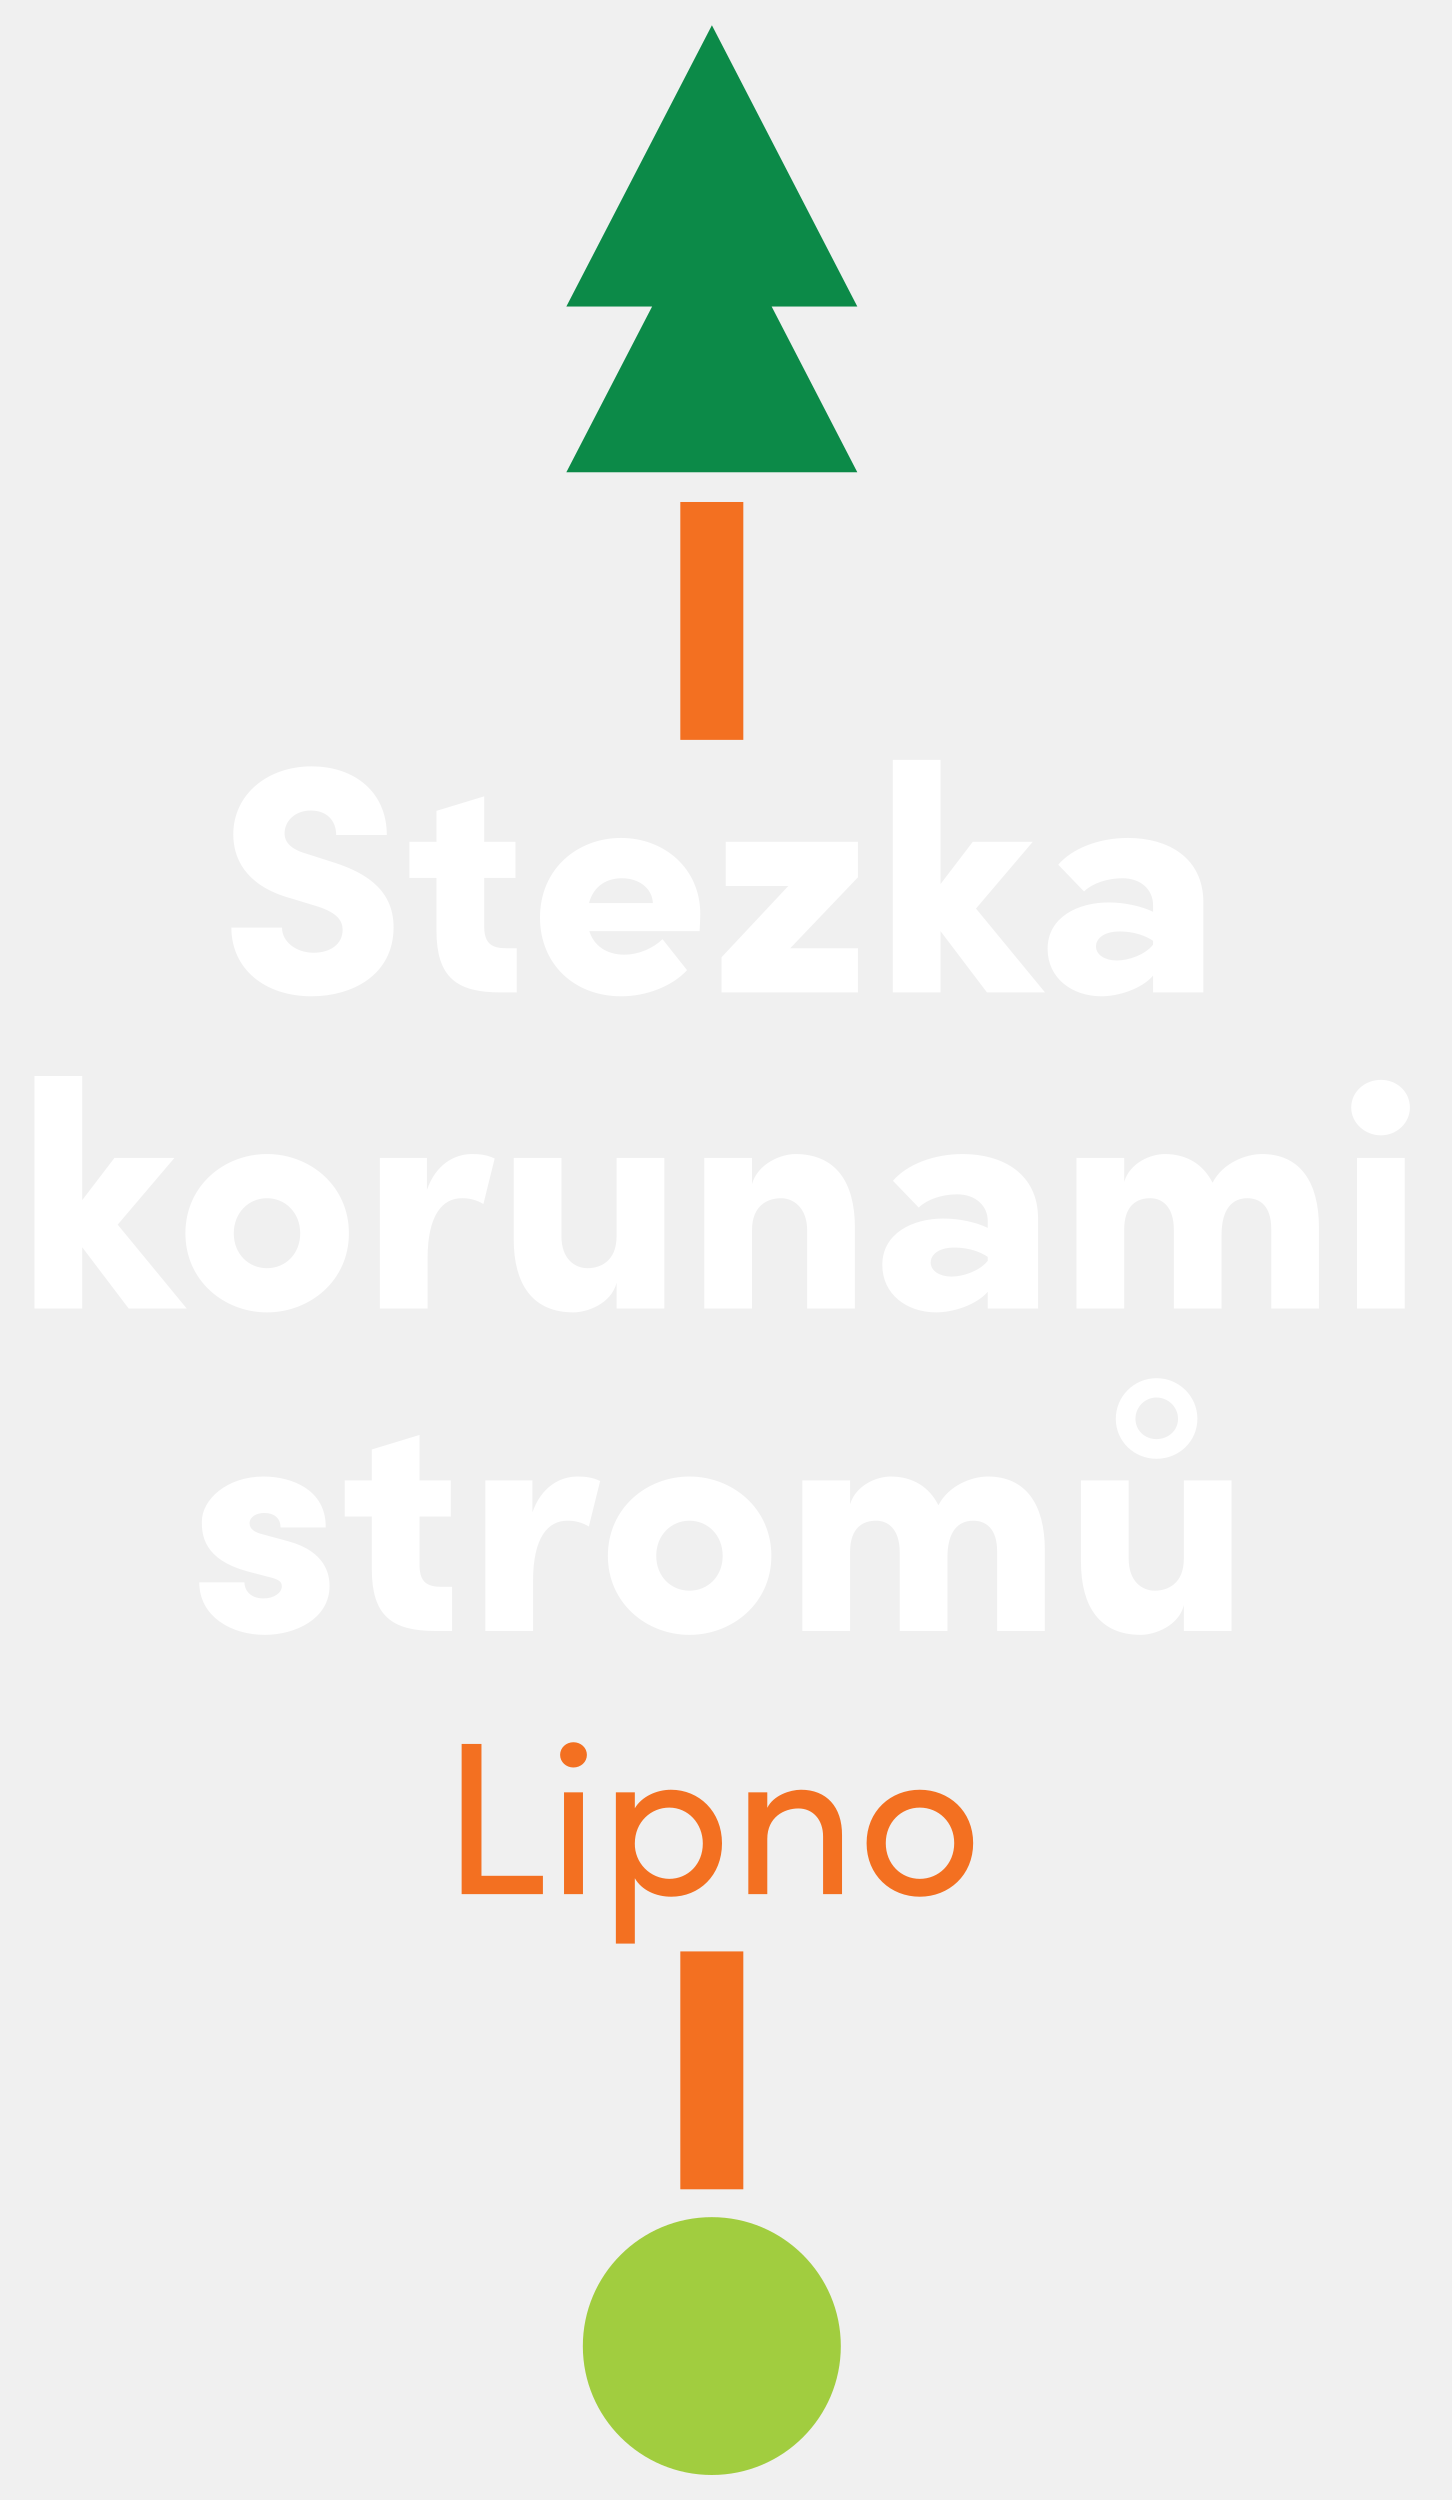
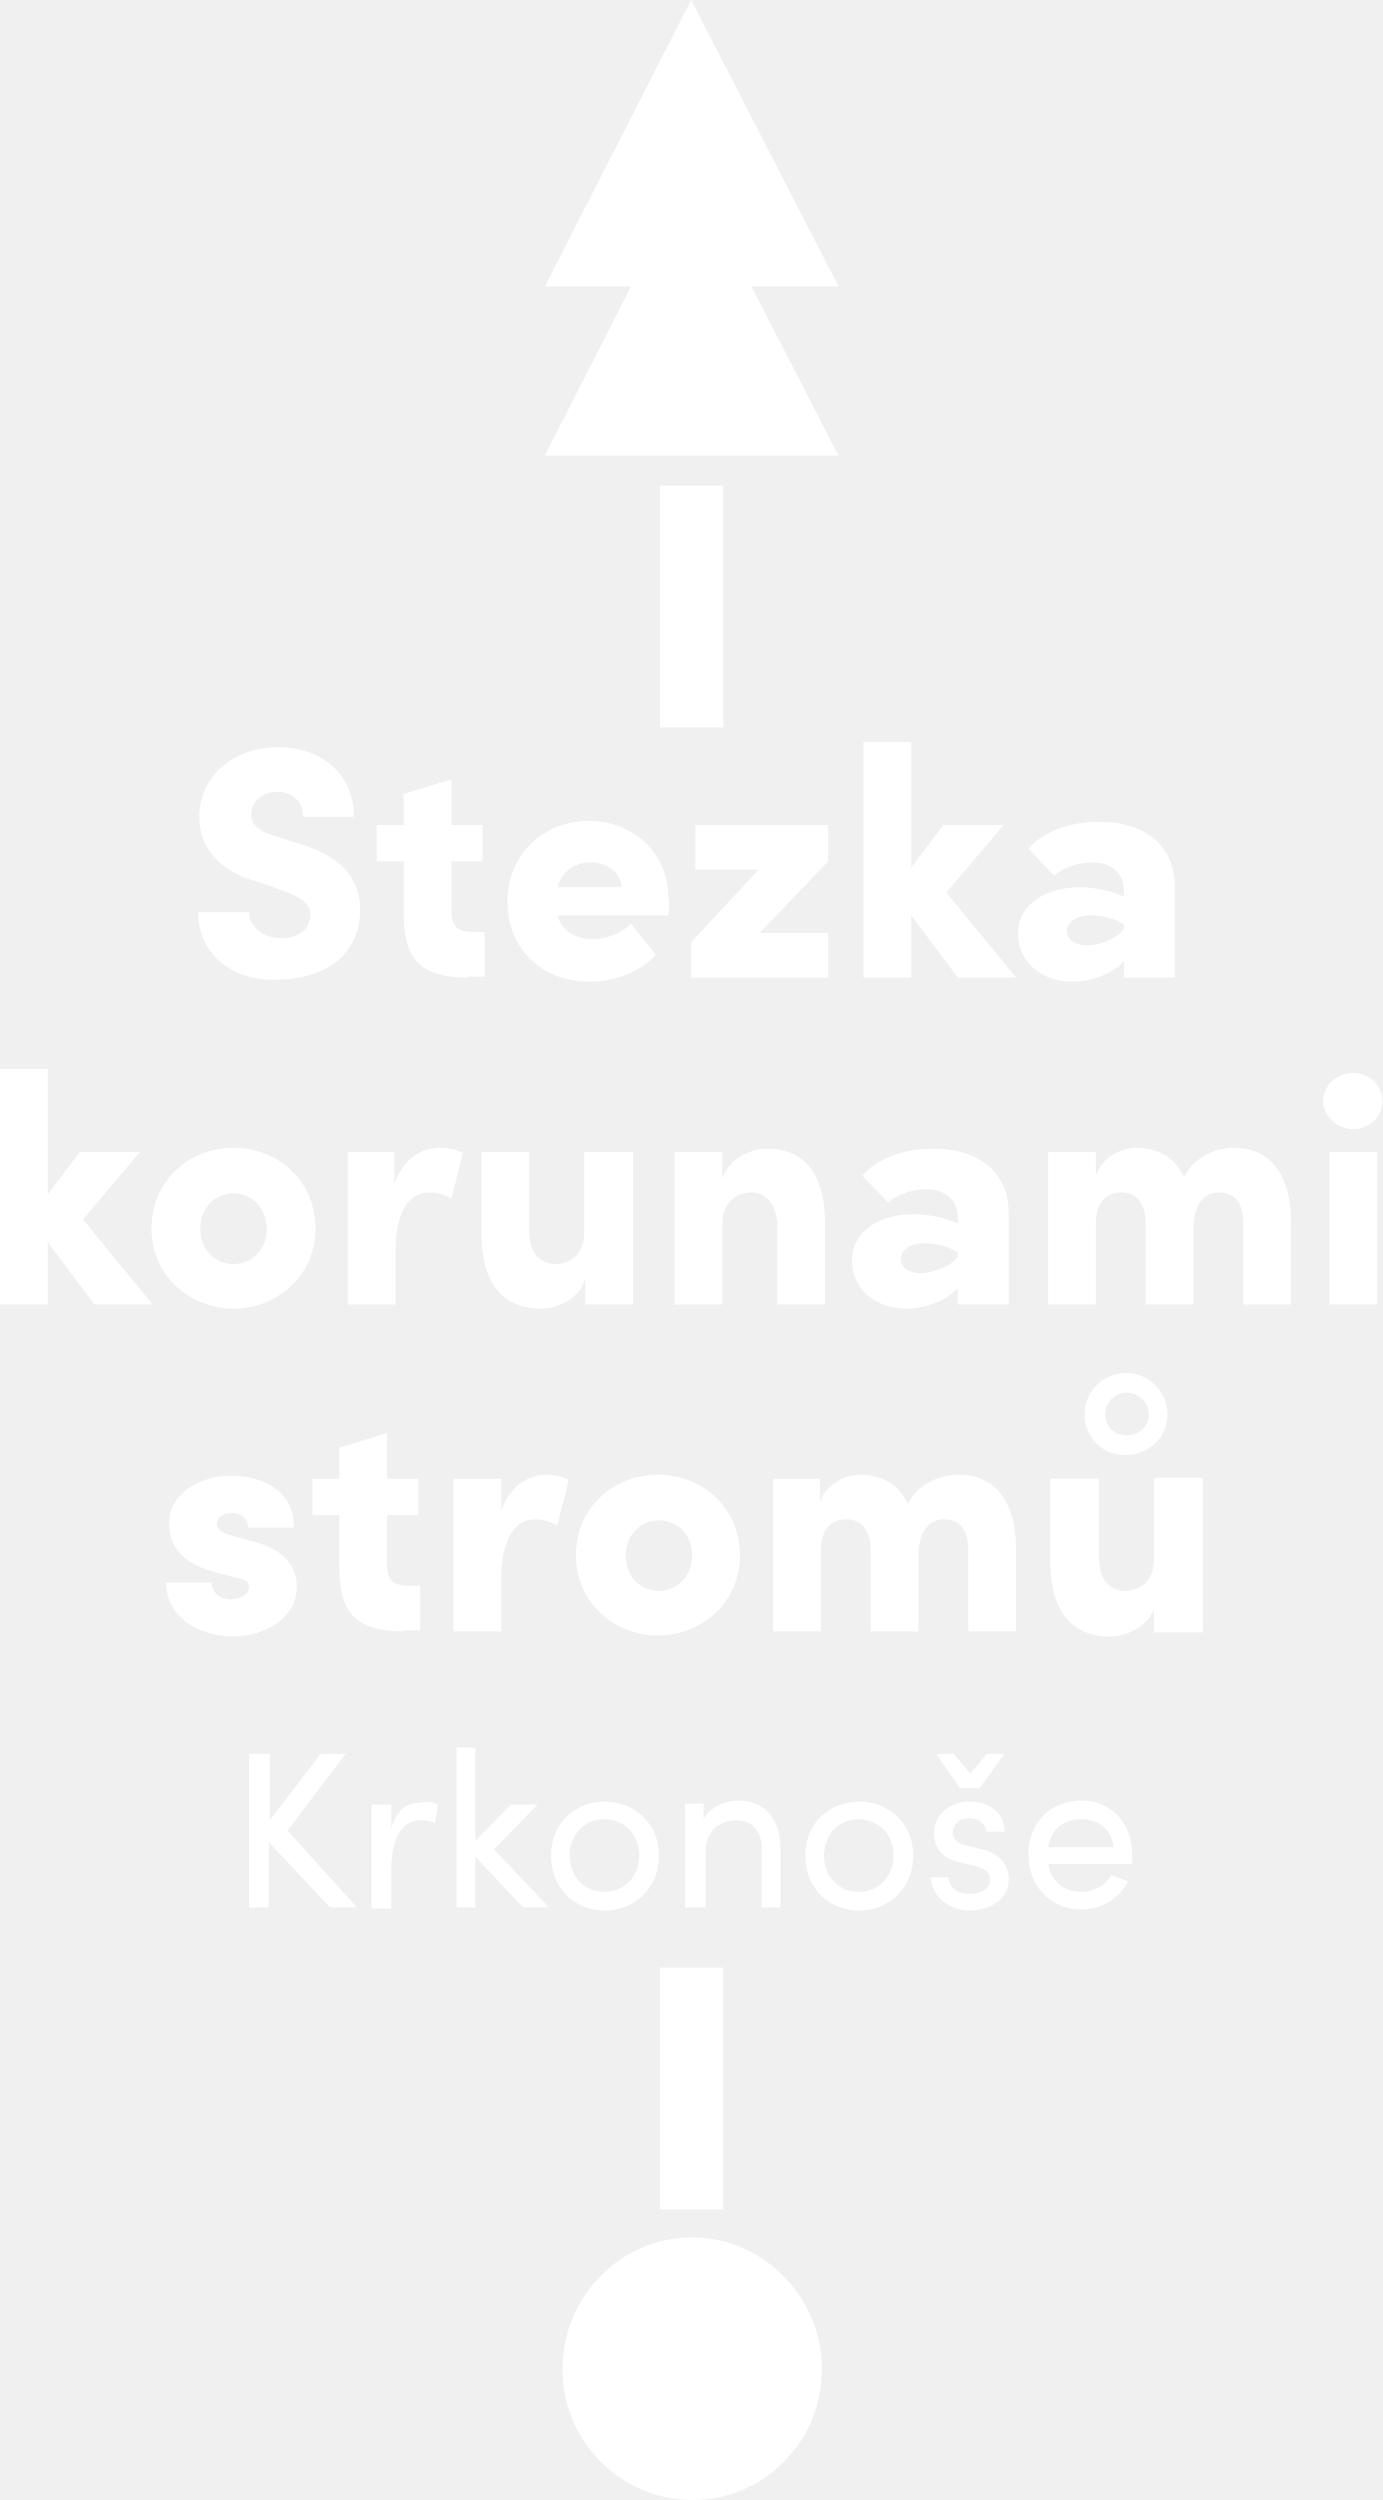
- <svg xmlns="http://www.w3.org/2000/svg" xml:space="preserve" fill-rule="evenodd" stroke-linejoin="round" stroke-miterlimit="2" clip-rule="evenodd" viewBox="0 0 101 174">
-   <g fill-rule="nonzero">
-     <path fill="#f37021" d="M47.35 34.938h4.385v16.557H47.35z" />
-     <path fill="#0c8a48" d="M49.549 1.758 39.416 21.336h5.97l-5.97 11.534H59.67l-5.963-11.534h5.963L49.549 1.758Z" />
-     <path fill="#f37021" d="M47.35 135.818h4.385v16.557H47.35z" />
-     <path fill="#a1cd3f" d="M58.521 163.293c0 4.949-4.028 8.967-8.98 8.967-4.958 0-8.976-4.018-8.976-8.967 0-4.958 4.018-8.98 8.976-8.98 4.952 0 8.98 4.022 8.98 8.98Z" />
-     <path fill="#fff" d="M16.103 64.56h3.524c0 .988.987 1.751 2.199 1.751 1.145 0 2.02-.583 2.02-1.593 0-.606-.337-1.167-1.706-1.617l-1.84-.561c-3.412-.92-4.063-3.007-4.063-4.466 0-2.784 2.379-4.736 5.455-4.736 2.962 0 5.23 1.773 5.23 4.78h-3.524c0-.919-.562-1.705-1.774-1.705-1.099 0-1.818.741-1.818 1.593 0 .315.09 1.01 1.526 1.414l1.616.517c2.2.673 4.445 1.795 4.445 4.601 0 3.322-2.873 4.804-5.701 4.804-3.3 0-5.589-1.931-5.589-4.782ZM34.822 69.072c-3.03 0-4.444-1.033-4.444-4.309v-3.659h-1.886V58.59h1.886v-2.155l3.322-1.01v3.165h2.177v2.514H33.7v3.434c.022 1.19.583 1.459 1.549 1.459h.718v3.075h-1.145ZM45.44 62.855c-.045-1.033-.966-1.729-2.155-1.729-.988 0-1.953.471-2.29 1.729h4.445Zm3.254 1.952h-7.676c.314 1.011 1.189 1.639 2.446 1.639.988 0 1.998-.449 2.649-1.078l1.706 2.155c-1.033 1.123-2.828 1.819-4.579 1.819-3.322 0-5.656-2.29-5.656-5.477 0-3.412 2.626-5.544 5.633-5.544 3.008 0 5.522 2.109 5.522 5.297 0 .291-.023.673-.045 1.189ZM59.714 58.59v2.469l-4.713 4.938h4.713v3.075H50.22v-2.447l4.646-4.96h-4.354V58.59h9.202ZM72.733 69.072h-4.041l-3.231-4.265v4.265h-3.323V52.889h3.323v8.641l2.244-2.94h4.175l-3.951 4.646 4.804 5.836ZM80.252 65.75v-.269c-.516-.359-1.347-.651-2.312-.651-1.257 0-1.661.606-1.661 1.032 0 .584.606.988 1.459.988.786 0 1.953-.381 2.514-1.1Zm3.502-2.94v6.262h-3.502v-1.167c-.786.92-2.402 1.437-3.591 1.437-2.043 0-3.748-1.258-3.748-3.3 0-2.222 2.132-3.232 4.242-3.232 1.144 0 2.311.269 3.097.651v-.472c0-1.055-.83-1.863-2.132-1.863-1.01 0-2.088.337-2.671.921l-1.796-1.864c.965-1.122 2.806-1.862 4.849-1.862 2.828 0 5.252 1.391 5.252 4.489ZM12.994 91.072h-4.04l-3.233-4.265v4.265H2.4V74.889h3.321v8.641l2.245-2.94h4.175l-3.95 4.646 4.803 5.836ZM20.895 85.842c0-1.436-1.033-2.446-2.312-2.446-1.28 0-2.312 1.01-2.312 2.446 0 1.437 1.032 2.424 2.312 2.424 1.279 0 2.312-.987 2.312-2.424Zm-7.991 0c0-3.322 2.693-5.521 5.679-5.521 2.985 0 5.701 2.199 5.701 5.521 0 3.299-2.716 5.5-5.701 5.5-2.986 0-5.679-2.201-5.679-5.5ZM34.429 80.635l-.785 3.165a2.765 2.765 0 0 0-1.504-.404c-1.302 0-2.38 1.099-2.38 4.197v3.479h-3.321V80.59h3.277v2.222c.606-1.728 1.863-2.491 3.142-2.491.494 0 1.033.045 1.571.314ZM42.914 80.59h3.322v10.482h-3.322v-1.796c-.359 1.459-2.043 2.066-3.008 2.066-2.783 0-4.152-1.886-4.152-5.096V80.59h3.322v5.454c0 1.616.965 2.222 1.818 2.222.875 0 2.02-.471 2.02-2.222V80.59ZM59.501 85.438v5.634h-3.323V85.64c0-1.616-.987-2.244-1.818-2.244-.897 0-2.02.471-2.02 2.222v5.454h-3.321V80.59h3.321v1.818c.404-1.437 2.042-2.087 3.008-2.087 2.783 0 4.153 1.907 4.153 5.117ZM68.748 87.75v-.269c-.516-.359-1.347-.651-2.312-.651-1.257 0-1.661.606-1.661 1.032 0 .584.606.988 1.459.988.786 0 1.953-.381 2.514-1.1Zm3.502-2.94v6.262h-3.502v-1.167c-.785.92-2.402 1.437-3.591 1.437-2.043 0-3.748-1.257-3.748-3.3 0-2.222 2.132-3.232 4.242-3.232 1.145 0 2.312.269 3.097.651v-.472c0-1.055-.83-1.863-2.132-1.863-1.01 0-2.088.337-2.671.921l-1.796-1.864c.965-1.122 2.806-1.862 4.849-1.862 2.828 0 5.252 1.391 5.252 4.489ZM91.799 85.438v5.634h-3.321v-5.544c0-1.616-.808-2.132-1.661-2.132-1.033 0-1.796.718-1.796 2.558v5.118h-3.322v-5.476c0-1.617-.808-2.2-1.639-2.2-.897 0-1.817.449-1.817 2.2v5.476h-3.322V80.59h3.322v1.661c.403-1.324 1.84-1.93 2.828-1.93 1.549 0 2.693.74 3.321 1.997.719-1.391 2.335-1.997 3.435-1.997 2.626 0 3.972 1.907 3.972 5.117ZM94.448 91.072V80.59h3.322v10.482h-3.322Zm-.404-13.984c0-1.099.943-1.93 2.065-1.93 1.122 0 2.02.831 2.02 1.93 0 1.055-.898 1.931-2.02 1.931-1.122 0-2.065-.876-2.065-1.931ZM13.869 110.128h3.142c0 .517.382 1.123 1.325 1.123.695 0 1.279-.359 1.279-.853 0-.337-.247-.493-1.033-.673l-1.369-.359c-3.075-.831-3.165-2.581-3.165-3.457 0-1.549 1.751-3.143 4.288-3.143 1.975 0 4.377.921 4.332 3.547h-3.143c0-.674-.471-1.01-1.122-1.01-.562 0-1.033.27-1.033.718 0 .404.36.629.898.764l1.818.493c2.627.718 2.851 2.38 2.851 3.097 0 2.313-2.402 3.412-4.512 3.412-2.334 0-4.556-1.279-4.556-3.659ZM30.322 113.518c-3.03 0-4.444-1.032-4.444-4.31v-3.658h-1.886v-2.515h1.886v-2.153l3.321-1.01v3.163h2.178v2.515h-2.178v3.434c.023 1.189.584 1.459 1.549 1.459h.718v3.075h-1.144ZM41.769 103.08l-.785 3.165a2.774 2.774 0 0 0-1.504-.404c-1.302 0-2.38 1.101-2.38 4.197v3.48h-3.322v-10.483h3.278v2.223c.606-1.728 1.863-2.492 3.142-2.492.494 0 1.033.045 1.571.314ZM50.298 108.288c0-1.436-1.032-2.447-2.312-2.447-1.279 0-2.312 1.011-2.312 2.447 0 1.437 1.033 2.424 2.312 2.424 1.28 0 2.312-.987 2.312-2.424Zm-7.99 0c0-3.322 2.693-5.522 5.678-5.522s5.701 2.2 5.701 5.522c0 3.299-2.716 5.499-5.701 5.499-2.985 0-5.678-2.2-5.678-5.499ZM72.72 107.884v5.634h-3.321v-5.544c0-1.616-.809-2.133-1.661-2.133-1.033 0-1.796.719-1.796 2.56v5.117H62.62v-5.477c0-1.616-.808-2.2-1.639-2.2-.897 0-1.817.449-1.817 2.2v5.477h-3.323v-10.483h3.323v1.662c.403-1.325 1.84-1.931 2.828-1.931 1.549 0 2.693.741 3.321 1.998.719-1.392 2.335-1.998 3.435-1.998 2.626 0 3.972 1.908 3.972 5.118ZM79.028 98.749c0 .831.674 1.414 1.459 1.414.809 0 1.504-.583 1.504-1.414 0-.83-.695-1.482-1.504-1.482-.785 0-1.459.652-1.459 1.482Zm-1.369 0a2.831 2.831 0 0 1 2.828-2.828c1.571 0 2.851 1.257 2.851 2.828s-1.28 2.783-2.851 2.783c-1.548 0-2.828-1.212-2.828-2.783Zm4.736 4.286h3.322v10.483h-3.322v-1.796c-.359 1.459-2.042 2.065-3.008 2.065-2.783 0-4.152-1.885-4.152-5.095v-5.657h3.322v5.456c0 1.615.965 2.221 1.819 2.221.875 0 2.019-.471 2.019-2.221v-5.456Z" />
-     <path fill="#f37021" d="M33.51 130.557h4.277v1.274H32.13V121.38h1.38v9.177ZM39.256 131.831v-7.084h1.319v7.084h-1.319Zm-.273-9.692c0-.501.424-.88.925-.88.516 0 .94.379.94.88 0 .5-.424.879-.94.879-.501 0-.925-.379-.925-.879ZM48.916 128.312c0-1.411-1.032-2.503-2.336-2.503-1.259 0-2.396.986-2.396 2.503a2.421 2.421 0 0 0 2.396 2.457c1.304 0 2.336-1.031 2.336-2.457Zm1.335-.016c0 2.246-1.593 3.716-3.534 3.716-1.062 0-2.063-.455-2.533-1.289v4.551h-1.32v-10.527h1.32v1.108c.47-.804 1.501-1.289 2.518-1.289 1.941 0 3.549 1.501 3.549 3.73ZM58.605 127.736v4.095h-1.319v-4.02c0-1.183-.729-1.942-1.714-1.942-.986 0-2.169.592-2.169 2.125v3.837h-1.32v-7.084h1.32v1.078c.424-.866 1.577-1.259 2.351-1.259 1.759 0 2.866 1.182 2.851 3.17ZM66.413 128.282c0-1.456-1.092-2.473-2.397-2.473-1.289 0-2.366 1.017-2.366 2.473 0 1.47 1.077 2.487 2.366 2.487 1.305 0 2.397-1.017 2.397-2.487Zm-6.098 0c0-2.246 1.684-3.716 3.701-3.716 2.018 0 3.716 1.47 3.716 3.716 0 2.245-1.698 3.73-3.716 3.73-2.017 0-3.701-1.485-3.701-3.73Z" />
+ <svg xmlns="http://www.w3.org/2000/svg" version="1.1" id="Vrstva_1" x="0px" y="0px" viewBox="0 0 133.2 240.9" style="enable-background:new 0 0 133.2 240.9;" xml:space="preserve">
+   <style type="text/css">
+ 	.st0{fill:#FFFFFF;}
+ </style>
+   <g>
+     <g>
+       <g>
+         <path class="st0" d="M34.4,183.8h-2.6l-5.9-6.3v6.3h-1.9V169H26v6.4l4.9-6.4h2.4l-5.6,7.4L34.4,183.8z" />
+         <path class="st0" d="M42.2,173.9l-0.3,1.8c-0.5-0.3-1.1-0.3-1.4-0.3c-2,0-2.8,2.2-2.8,4.8v3.7h-1.9v-10h1.9v2.3     c0.5-1.8,1.5-2.5,2.8-2.5C41.2,173.5,41.9,173.7,42.2,173.9z" />
+         <path class="st0" d="M52.9,183.8h-2.5l-4.6-4.9v4.9H44v-15.4h1.8v9l3.4-3.5h2.6l-4.2,4.3L52.9,183.8z" />
+         <path class="st0" d="M53.1,178.8c0-3.2,2.4-5.2,5.2-5.2c2.8,0,5.2,2.1,5.2,5.2c0,3.2-2.4,5.3-5.2,5.3     C55.4,184.1,53.1,182,53.1,178.8z M61.6,178.8c0-2.1-1.5-3.5-3.4-3.5c-1.8,0-3.3,1.4-3.3,3.5c0,2.1,1.5,3.5,3.3,3.5     C60.1,182.3,61.6,180.9,61.6,178.8z" />
+         <path class="st0" d="M75.2,178v5.8h-1.8v-5.7c0-1.7-1-2.7-2.4-2.7c-1.4,0-3,0.8-3,3v5.4H66v-10h1.8v1.5c0.6-1.2,2.2-1.8,3.3-1.8     C73.6,173.5,75.2,175.2,75.2,178z" />
+         <path class="st0" d="M77.6,178.8c0-3.2,2.4-5.2,5.2-5.2c2.8,0,5.2,2.1,5.2,5.2c0,3.2-2.4,5.3-5.2,5.3     C79.9,184.1,77.6,182,77.6,178.8z M86.1,178.8c0-2.1-1.5-3.5-3.4-3.5c-1.8,0-3.3,1.4-3.3,3.5c0,2.1,1.5,3.5,3.3,3.5     C84.6,182.3,86.1,180.9,86.1,178.8z" />
+         <path class="st0" d="M89.7,180.9h1.7c0,0.9,0.8,1.6,2,1.6c1.3,0,2-0.6,2-1.4c0-0.7-0.6-1.1-1.4-1.3l-1.4-0.3     c-1.7-0.4-2.6-1.3-2.6-2.9c0-1.6,1.4-3,3.4-3c1.7,0,3.4,0.9,3.4,2.9h-1.8c0-0.8-0.8-1.3-1.6-1.3c-1,0-1.6,0.6-1.6,1.4     c0,0.7,0.6,1.1,1.3,1.2l1.5,0.4c2.1,0.5,2.6,1.8,2.6,2.9c0,1.9-1.8,3-3.8,3C91.6,184.1,89.8,182.9,89.7,180.9z M92.5,172.3     l-2.3-3.3h1.7l1.6,1.9l1.6-1.9h1.7l-2.4,3.3H92.5z" />
+         <path class="st0" d="M109.1,179.6H101c0.3,1.8,1.6,2.7,3.2,2.7c1.2,0,2.3-0.6,2.9-1.6l1.6,0.6c-0.9,1.7-2.6,2.7-4.5,2.7     c-2.8,0-5.1-2.1-5.1-5.3s2.3-5.2,5.1-5.2s4.9,2.1,4.9,5.2C109.1,179,109.1,179.3,109.1,179.6z M107.3,178     c-0.2-1.7-1.4-2.7-3.1-2.7c-1.7,0-2.9,0.9-3.2,2.7H107.3z" />
+       </g>
+     </g>
+     <rect x="63.6" y="46.8" class="st0" width="6.1" height="23.3" />
+     <polygon class="st0" points="80.8,43.9 72.4,27.6 80.8,27.6 66.6,0 52.5,27.6 60.8,27.6 52.5,43.9  " />
+     <rect x="63.6" y="189.6" class="st0" width="6.1" height="23.3" />
+     <path class="st0" d="M79.2,228.3c0,7-5.6,12.6-12.5,12.6c-6.9,0-12.5-5.7-12.5-12.6c0-7,5.6-12.7,12.5-12.7   C73.5,215.6,79.2,221.3,79.2,228.3" />
+     <g>
+       <g>
+         <path class="st0" d="M111.2,142.4h4.7v14.9h-4.7v-2.5c-0.5,2.1-2.9,2.9-4.2,2.9c-3.9,0-5.8-2.7-5.8-7.2v-8h4.7v7.7     c0,2.3,1.4,3.2,2.6,3.2c1.2,0,2.8-0.7,2.8-3.2V142.4z M104.5,136.3c0-2.2,1.8-4,4-4c2.2,0,4,1.8,4,4c0,2.2-1.8,3.9-4,3.9     C106.3,140.3,104.5,138.5,104.5,136.3z M106.5,136.3c0,1.2,0.9,2,2.1,2c1.1,0,2.1-0.8,2.1-2c0-1.2-1-2.1-2.1-2.1     C107.4,134.2,106.5,135.1,106.5,136.3z" />
+       </g>
+       <g>
+         <path class="st0" d="M19.1,87.9H24c0,1.4,1.4,2.5,3.1,2.5c1.6,0,2.8-0.8,2.8-2.2c0-0.9-0.5-1.6-2.4-2.3L24.9,85     c-4.7-1.3-5.7-4.2-5.7-6.3c0-3.9,3.3-6.7,7.6-6.7c4.1,0,7.3,2.5,7.3,6.7h-4.9c0-1.3-0.8-2.4-2.5-2.4c-1.5,0-2.5,1-2.5,2.2     c0,0.4,0.1,1.4,2.1,2l2.2,0.7c3.1,0.9,6.2,2.5,6.2,6.5c0,4.7-4,6.7-7.9,6.7C22.3,94.6,19.1,91.9,19.1,87.9z" />
+         <path class="st0" d="M45.1,94.2c-4.2,0-6.2-1.4-6.2-6.1V83h-2.6v-3.5h2.6v-3l4.6-1.4v4.4h3V83h-3v4.8c0,1.7,0.8,2,2.2,2h1v4.3     H45.1z" />
+         <path class="st0" d="M64.4,88.2H53.7c0.4,1.4,1.7,2.3,3.4,2.3c1.4,0,2.8-0.6,3.7-1.5l2.4,3c-1.4,1.6-3.9,2.6-6.4,2.6     c-4.6,0-7.9-3.2-7.9-7.7c0-4.8,3.7-7.8,7.8-7.8c4.2,0,7.7,3,7.7,7.4C64.5,87,64.5,87.5,64.4,88.2z M59.9,85.5     c-0.1-1.4-1.3-2.4-3-2.4c-1.4,0-2.7,0.7-3.2,2.4H59.9z" />
+         <path class="st0" d="M79.8,79.5v3.5l-6.6,6.9h6.6v4.3H66.6v-3.4l6.5-7H67v-4.3H79.8z" />
+         <path class="st0" d="M97.9,94.2h-5.6l-4.5-6v6h-4.6V71.5h4.6v12.1l3.1-4.1h5.8L91.2,86L97.9,94.2z" />
+         <path class="st0" d="M113.2,85.4v8.8h-4.9v-1.6c-1.1,1.3-3.3,2-5,2c-2.8,0-5.2-1.8-5.2-4.6c0-3.1,3-4.5,5.9-4.5     c1.6,0,3.2,0.4,4.3,0.9v-0.7c0-1.5-1.2-2.6-3-2.6c-1.4,0-2.9,0.5-3.7,1.3l-2.5-2.6c1.3-1.6,3.9-2.6,6.7-2.6     C109.8,79.1,113.2,81.1,113.2,85.4z M108.3,89.5v-0.4c-0.7-0.5-1.9-0.9-3.2-0.9c-1.7,0-2.3,0.9-2.3,1.5c0,0.8,0.8,1.4,2,1.4     C105.9,91.1,107.6,90.5,108.3,89.5z" />
+         <path class="st0" d="M14.7,125.7H9.1l-4.5-6v6H0V103h4.6v12.1l3.1-4.1h5.8l-5.5,6.5L14.7,125.7z" />
+         <path class="st0" d="M14.6,118.4c0-4.7,3.7-7.8,7.9-7.8s7.9,3.1,7.9,7.8c0,4.6-3.8,7.7-7.9,7.7S14.6,123,14.6,118.4z M25.7,118.4     c0-2-1.4-3.4-3.2-3.4c-1.8,0-3.2,1.4-3.2,3.4s1.4,3.4,3.2,3.4C24.3,121.8,25.7,120.4,25.7,118.4z" />
+         <path class="st0" d="M44.6,111.1l-1.1,4.4c-0.9-0.5-1.6-0.6-2.1-0.6c-1.8,0-3.3,1.5-3.3,5.9v4.9h-4.6V111H38v3.1     c0.8-2.4,2.6-3.5,4.4-3.5C43.1,110.6,43.8,110.7,44.6,111.1z" />
+         <path class="st0" d="M56.4,111H61v14.7h-4.6v-2.5c-0.5,2-2.8,2.9-4.2,2.9c-3.9,0-5.8-2.6-5.8-7.2V111H51v7.7     c0,2.3,1.3,3.1,2.5,3.1c1.2,0,2.8-0.7,2.8-3.1V111z" />
+         <path class="st0" d="M79.5,117.8v7.9h-4.6v-7.6c0-2.3-1.4-3.2-2.5-3.2c-1.2,0-2.8,0.7-2.8,3.1v7.7h-4.6V111h4.6v2.6     c0.6-2,2.8-2.9,4.2-2.9C77.6,110.6,79.5,113.3,79.5,117.8z" />
+         <path class="st0" d="M97.2,116.9v8.8h-4.9v-1.6c-1.1,1.3-3.3,2-5,2c-2.8,0-5.2-1.8-5.2-4.6c0-3.1,3-4.5,5.9-4.5     c1.6,0,3.2,0.4,4.3,0.9v-0.7c0-1.5-1.2-2.6-3-2.6c-1.4,0-2.9,0.5-3.7,1.3l-2.5-2.6c1.3-1.6,3.9-2.6,6.7-2.6     C93.8,110.6,97.2,112.6,97.2,116.9z M92.3,121.1v-0.4c-0.7-0.5-1.9-0.9-3.2-0.9c-1.7,0-2.3,0.9-2.3,1.5c0,0.8,0.8,1.4,2,1.4     C89.9,122.6,91.6,122.1,92.3,121.1z" />
+         <path class="st0" d="M124.4,117.8v7.9h-4.6v-7.8c0-2.3-1.1-3-2.3-3c-1.4,0-2.5,1-2.5,3.6v7.2h-4.6V118c0-2.3-1.1-3.1-2.3-3.1     c-1.2,0-2.5,0.6-2.5,3.1v7.7h-4.6V111h4.6v2.3c0.6-1.9,2.6-2.7,3.9-2.7c2.2,0,3.7,1,4.6,2.8c1-2,3.2-2.8,4.8-2.8     C122.5,110.6,124.4,113.3,124.4,117.8z" />
+         <path class="st0" d="M127.5,106.1c0-1.5,1.3-2.7,2.9-2.7c1.6,0,2.8,1.2,2.8,2.7c0,1.5-1.2,2.7-2.8,2.7     C128.9,108.8,127.5,107.6,127.5,106.1z M128.1,125.7V111h4.6v14.7H128.1z" />
+         <path class="st0" d="M16,152.5h4.4c0,0.7,0.5,1.6,1.8,1.6c1,0,1.8-0.5,1.8-1.2c0-0.5-0.3-0.7-1.4-0.9l-1.9-0.5     c-4.3-1.2-4.4-3.6-4.4-4.9c0-2.2,2.4-4.4,6-4.4c2.7,0,6.1,1.3,6,5h-4.4c0-0.9-0.7-1.4-1.6-1.4c-0.8,0-1.4,0.4-1.4,1     c0,0.6,0.5,0.9,1.2,1.1l2.5,0.7c3.7,1,4,3.3,4,4.3c0,3.2-3.3,4.8-6.3,4.8C19.1,157.6,16,155.8,16,152.5z" />
+         <path class="st0" d="M38.9,157.2c-4.2,0-6.2-1.4-6.2-6.1V146h-2.6v-3.5h2.6v-3l4.6-1.4v4.4h3v3.5h-3v4.8c0,1.7,0.8,2,2.2,2h1v4.3     H38.9z" />
+         <path class="st0" d="M54.8,142.6l-1.1,4.4c-0.9-0.5-1.6-0.6-2.1-0.6c-1.8,0-3.3,1.5-3.3,5.9v4.9h-4.6v-14.7h4.6v3.1     c0.8-2.4,2.6-3.5,4.4-3.5C53.3,142.1,54,142.2,54.8,142.6z" />
+         <path class="st0" d="M55.5,149.9c0-4.7,3.7-7.8,7.9-7.8c4.2,0,7.9,3.1,7.9,7.8c0,4.6-3.8,7.7-7.9,7.7     C59.3,157.6,55.5,154.5,55.5,149.9z M66.7,149.9c0-2-1.4-3.4-3.2-3.4c-1.8,0-3.2,1.4-3.2,3.4s1.4,3.4,3.2,3.4     C65.2,153.3,66.7,151.9,66.7,149.9z" />
+         <path class="st0" d="M97.9,149.3v7.9h-4.6v-7.8c0-2.3-1.1-3-2.3-3c-1.4,0-2.5,1-2.5,3.6v7.2h-4.6v-7.7c0-2.3-1.1-3.1-2.3-3.1     c-1.2,0-2.5,0.6-2.5,3.1v7.7h-4.6v-14.7H79v2.3c0.6-1.9,2.6-2.7,3.9-2.7c2.2,0,3.7,1,4.6,2.8c1-2,3.2-2.8,4.8-2.8     C96,142.1,97.9,144.8,97.9,149.3z" />
+         <path class="st0" d="M111.3,142.5h4.6v14.7h-4.6v-2.5c-0.5,2-2.8,2.9-4.2,2.9c-3.9,0-5.8-2.6-5.8-7.2v-7.9h4.6v7.7     c0,2.3,1.3,3.1,2.5,3.1c1.2,0,2.8-0.7,2.8-3.1V142.5z" />
+       </g>
+     </g>
  </g>
</svg>
